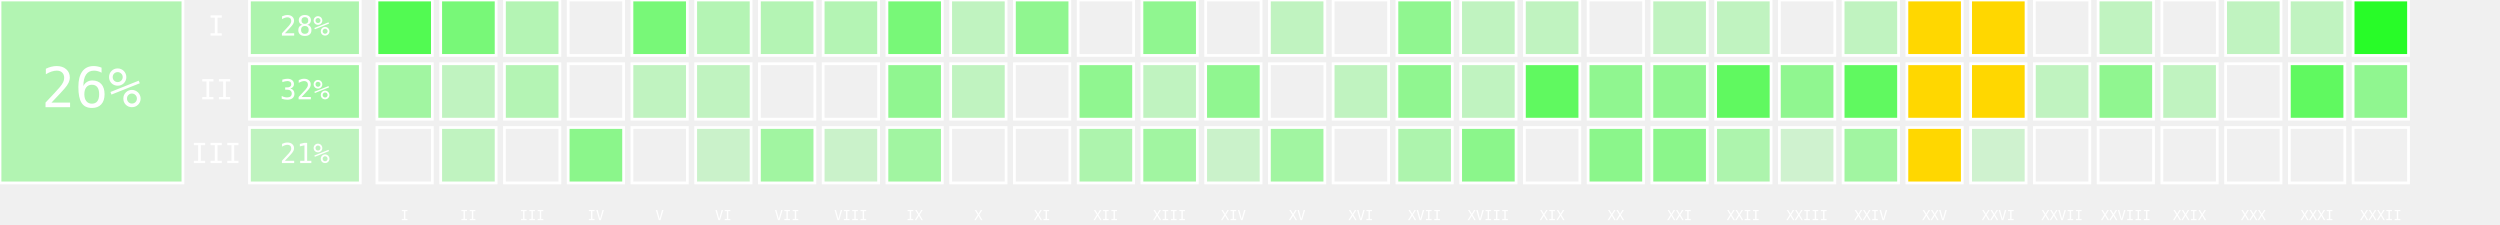
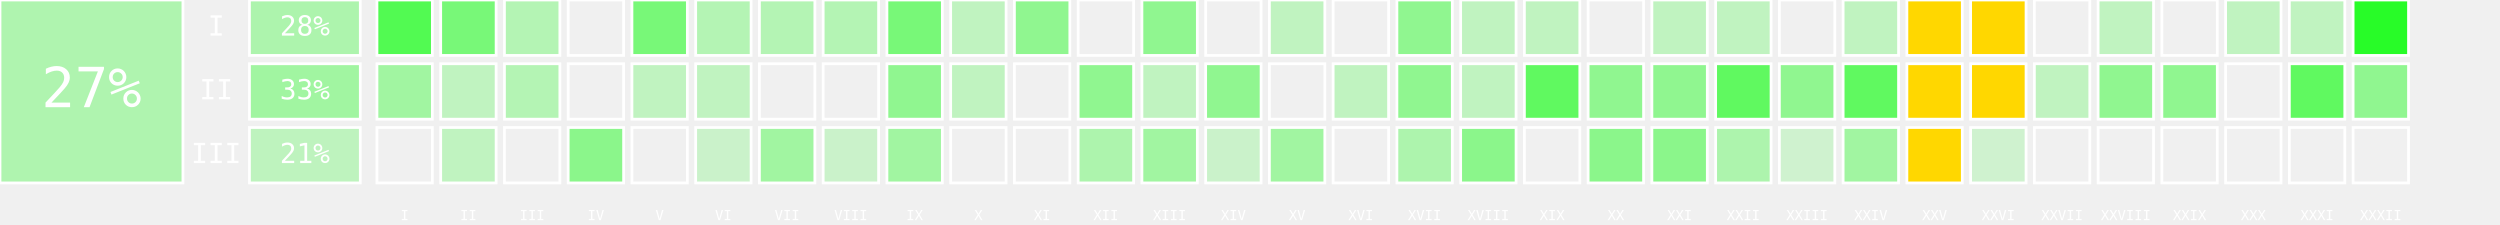
<svg xmlns="http://www.w3.org/2000/svg" width="902" height="81">
-   <rect x="0" y="0" width="66" height="66" fill="rgba(0,255,0,0.26)" stroke="white" stroke-width="1" />
-   <text x="33.0" y="33.0" text-anchor="middle" dominant-baseline="middle" font-size="20" fill="white" font-family="monospace">26%</text>
+   <rect x="0" y="0" width="66" height="66" fill="rgba(0,255,0,0.27)" stroke="white" stroke-width="1" />
+   <text x="33.0" y="33.0" text-anchor="middle" dominant-baseline="middle" font-size="20" fill="white" font-family="monospace">27%</text>
  <rect x="90" y="0" width="40" height="20" fill="rgba(0,255,0,0.28)" stroke="white" stroke-width="1">
</rect>
  <text x="78.0" y="10.0" text-anchor="middle" dominant-baseline="middle" font-size="10" fill="white" font-family="monospace">I</text>
  <text x="110" y="10.0" text-anchor="middle" dominant-baseline="middle" font-size="10" fill="white" font-family="monospace">28%</text>
-   <rect x="90" y="23" width="40" height="20" fill="rgba(0,255,0,0.32)" stroke="white" stroke-width="1">
+   <rect x="90" y="23" width="40" height="20" fill="rgba(0,255,0,0.33)" stroke="white" stroke-width="1">
</rect>
  <text x="78.0" y="33.0" text-anchor="middle" dominant-baseline="middle" font-size="10" fill="white" font-family="monospace">II</text>
-   <text x="110" y="33.0" text-anchor="middle" dominant-baseline="middle" font-size="10" fill="white" font-family="monospace">32%</text>
+   <text x="110" y="33.0" text-anchor="middle" dominant-baseline="middle" font-size="10" fill="white" font-family="monospace">33%</text>
  <rect x="90" y="46" width="40" height="20" fill="rgba(0,255,0,0.21)" stroke="white" stroke-width="1">
</rect>
  <text x="78.0" y="56.0" text-anchor="middle" dominant-baseline="middle" font-size="10" fill="white" font-family="monospace">III</text>
  <text x="110" y="56.0" text-anchor="middle" dominant-baseline="middle" font-size="10" fill="white" font-family="monospace">21%</text>
  <rect x="136.0" y="0" width="20" height="20" fill="rgba(0,255,0,0.66)" stroke="white" stroke-width="1">
</rect>
  <rect x="136.0" y="23" width="20" height="20" fill="rgba(0,255,0,0.33)" stroke="white" stroke-width="1">
</rect>
  <rect x="136.0" y="46" width="20" height="20" fill="rgba(0,0,0,0)" stroke="white" stroke-width="1">
</rect>
  <text x="146.0" y="78" text-anchor="middle" dominant-baseline="middle" font-size="5" fill="white" font-family="monospace">I</text>
  <rect x="159.0" y="0" width="20" height="20" fill="rgba(0,255,0,0.50)" stroke="white" stroke-width="1">
</rect>
  <rect x="159.0" y="23" width="20" height="20" fill="rgba(0,255,0,0.20)" stroke="white" stroke-width="1">
</rect>
  <rect x="159.0" y="46" width="20" height="20" fill="rgba(0,255,0,0.20)" stroke="white" stroke-width="1">
</rect>
  <text x="169.0" y="78" text-anchor="middle" dominant-baseline="middle" font-size="5" fill="white" font-family="monospace">II</text>
  <rect x="182.0" y="0" width="20" height="20" fill="rgba(0,255,0,0.25)" stroke="white" stroke-width="1">
</rect>
  <rect x="182.0" y="23" width="20" height="20" fill="rgba(0,255,0,0.25)" stroke="white" stroke-width="1">
</rect>
  <rect x="182.0" y="46" width="20" height="20" fill="rgba(0,0,0,0)" stroke="white" stroke-width="1">
</rect>
  <text x="192.0" y="78" text-anchor="middle" dominant-baseline="middle" font-size="5" fill="white" font-family="monospace">III</text>
  <rect x="205.0" y="0" width="20" height="20" fill="rgba(0,0,0,0)" stroke="white" stroke-width="1">
</rect>
  <rect x="205.0" y="23" width="20" height="20" fill="rgba(0,0,0,0)" stroke="white" stroke-width="1">
</rect>
  <rect x="205.0" y="46" width="20" height="20" fill="rgba(0,255,0,0.42)" stroke="white" stroke-width="1">
</rect>
  <text x="215.0" y="78" text-anchor="middle" dominant-baseline="middle" font-size="5" fill="white" font-family="monospace">IV</text>
  <rect x="228.0" y="0" width="20" height="20" fill="rgba(0,255,0,0.50)" stroke="white" stroke-width="1">
</rect>
  <rect x="228.0" y="23" width="20" height="20" fill="rgba(0,255,0,0.20)" stroke="white" stroke-width="1">
</rect>
  <rect x="228.0" y="46" width="20" height="20" fill="rgba(0,0,0,0)" stroke="white" stroke-width="1">
</rect>
  <text x="238.0" y="78" text-anchor="middle" dominant-baseline="middle" font-size="5" fill="white" font-family="monospace">V</text>
  <rect x="251.0" y="0" width="20" height="20" fill="rgba(0,255,0,0.25)" stroke="white" stroke-width="1">
</rect>
  <rect x="251.0" y="23" width="20" height="20" fill="rgba(0,255,0,0.20)" stroke="white" stroke-width="1">
</rect>
  <rect x="251.0" y="46" width="20" height="20" fill="rgba(0,255,0,0.16)" stroke="white" stroke-width="1">
</rect>
  <text x="261.0" y="78" text-anchor="middle" dominant-baseline="middle" font-size="5" fill="white" font-family="monospace">VI</text>
  <rect x="274.0" y="0" width="20" height="20" fill="rgba(0,255,0,0.25)" stroke="white" stroke-width="1">
</rect>
  <rect x="274.0" y="23" width="20" height="20" fill="rgba(0,0,0,0)" stroke="white" stroke-width="1">
</rect>
  <rect x="274.0" y="46" width="20" height="20" fill="rgba(0,255,0,0.33)" stroke="white" stroke-width="1">
</rect>
  <text x="284.0" y="78" text-anchor="middle" dominant-baseline="middle" font-size="5" fill="white" font-family="monospace">VII</text>
  <rect x="297.0" y="0" width="20" height="20" fill="rgba(0,255,0,0.25)" stroke="white" stroke-width="1">
</rect>
  <rect x="297.0" y="23" width="20" height="20" fill="rgba(0,0,0,0)" stroke="white" stroke-width="1">
</rect>
  <rect x="297.0" y="46" width="20" height="20" fill="rgba(0,255,0,0.16)" stroke="white" stroke-width="1">
</rect>
  <text x="307.0" y="78" text-anchor="middle" dominant-baseline="middle" font-size="5" fill="white" font-family="monospace">VIII</text>
  <rect x="320.0" y="0" width="20" height="20" fill="rgba(0,255,0,0.50)" stroke="white" stroke-width="1">
</rect>
  <rect x="320.0" y="23" width="20" height="20" fill="rgba(0,255,0,0.40)" stroke="white" stroke-width="1">
</rect>
  <rect x="320.0" y="46" width="20" height="20" fill="rgba(0,255,0,0.33)" stroke="white" stroke-width="1">
</rect>
  <text x="330.0" y="78" text-anchor="middle" dominant-baseline="middle" font-size="5" fill="white" font-family="monospace">IX</text>
  <rect x="343.0" y="0" width="20" height="20" fill="rgba(0,255,0,0.20)" stroke="white" stroke-width="1">
</rect>
  <rect x="343.0" y="23" width="20" height="20" fill="rgba(0,255,0,0.20)" stroke="white" stroke-width="1">
</rect>
  <rect x="343.0" y="46" width="20" height="20" fill="rgba(0,0,0,0)" stroke="white" stroke-width="1">
</rect>
  <text x="353.0" y="78" text-anchor="middle" dominant-baseline="middle" font-size="5" fill="white" font-family="monospace">X</text>
  <rect x="366.0" y="0" width="20" height="20" fill="rgba(0,255,0,0.40)" stroke="white" stroke-width="1">
</rect>
  <rect x="366.0" y="23" width="20" height="20" fill="rgba(0,0,0,0)" stroke="white" stroke-width="1">
</rect>
  <rect x="366.0" y="46" width="20" height="20" fill="rgba(0,0,0,0)" stroke="white" stroke-width="1">
</rect>
  <text x="376.0" y="78" text-anchor="middle" dominant-baseline="middle" font-size="5" fill="white" font-family="monospace">XI</text>
  <rect x="389.0" y="0" width="20" height="20" fill="rgba(0,0,0,0)" stroke="white" stroke-width="1">
</rect>
  <rect x="389.0" y="23" width="20" height="20" fill="rgba(0,255,0,0.40)" stroke="white" stroke-width="1">
</rect>
  <rect x="389.0" y="46" width="20" height="20" fill="rgba(0,255,0,0.28)" stroke="white" stroke-width="1">
</rect>
  <text x="399.0" y="78" text-anchor="middle" dominant-baseline="middle" font-size="5" fill="white" font-family="monospace">XII</text>
  <rect x="412.0" y="0" width="20" height="20" fill="rgba(0,255,0,0.40)" stroke="white" stroke-width="1">
</rect>
  <rect x="412.0" y="23" width="20" height="20" fill="rgba(0,255,0,0.20)" stroke="white" stroke-width="1">
</rect>
  <rect x="412.0" y="46" width="20" height="20" fill="rgba(0,255,0,0.33)" stroke="white" stroke-width="1">
</rect>
  <text x="422.0" y="78" text-anchor="middle" dominant-baseline="middle" font-size="5" fill="white" font-family="monospace">XIII</text>
  <rect x="435.0" y="0" width="20" height="20" fill="rgba(0,0,0,0)" stroke="white" stroke-width="1">
</rect>
  <rect x="435.0" y="23" width="20" height="20" fill="rgba(0,255,0,0.40)" stroke="white" stroke-width="1">
</rect>
  <rect x="435.0" y="46" width="20" height="20" fill="rgba(0,255,0,0.16)" stroke="white" stroke-width="1">
</rect>
  <text x="445.0" y="78" text-anchor="middle" dominant-baseline="middle" font-size="5" fill="white" font-family="monospace">XIV</text>
  <rect x="458.0" y="0" width="20" height="20" fill="rgba(0,255,0,0.20)" stroke="white" stroke-width="1">
</rect>
  <rect x="458.0" y="23" width="20" height="20" fill="rgba(0,0,0,0)" stroke="white" stroke-width="1">
</rect>
  <rect x="458.0" y="46" width="20" height="20" fill="rgba(0,255,0,0.33)" stroke="white" stroke-width="1">
</rect>
  <text x="468.0" y="78" text-anchor="middle" dominant-baseline="middle" font-size="5" fill="white" font-family="monospace">XV</text>
  <rect x="481.0" y="0" width="20" height="20" fill="rgba(0,0,0,0)" stroke="white" stroke-width="1">
</rect>
  <rect x="481.0" y="23" width="20" height="20" fill="rgba(0,255,0,0.20)" stroke="white" stroke-width="1">
</rect>
  <rect x="481.0" y="46" width="20" height="20" fill="rgba(0,0,0,0)" stroke="white" stroke-width="1">
</rect>
  <text x="491.0" y="78" text-anchor="middle" dominant-baseline="middle" font-size="5" fill="white" font-family="monospace">XVI</text>
  <rect x="504.0" y="0" width="20" height="20" fill="rgba(0,255,0,0.40)" stroke="white" stroke-width="1">
</rect>
  <rect x="504.0" y="23" width="20" height="20" fill="rgba(0,255,0,0.40)" stroke="white" stroke-width="1">
</rect>
  <rect x="504.0" y="46" width="20" height="20" fill="rgba(0,255,0,0.28)" stroke="white" stroke-width="1">
</rect>
  <text x="514.0" y="78" text-anchor="middle" dominant-baseline="middle" font-size="5" fill="white" font-family="monospace">XVII</text>
  <rect x="527.0" y="0" width="20" height="20" fill="rgba(0,255,0,0.20)" stroke="white" stroke-width="1">
</rect>
  <rect x="527.0" y="23" width="20" height="20" fill="rgba(0,255,0,0.20)" stroke="white" stroke-width="1">
</rect>
  <rect x="527.0" y="46" width="20" height="20" fill="rgba(0,255,0,0.42)" stroke="white" stroke-width="1">
</rect>
  <text x="537.0" y="78" text-anchor="middle" dominant-baseline="middle" font-size="5" fill="white" font-family="monospace">XVIII</text>
  <rect x="550.0" y="0" width="20" height="20" fill="rgba(0,255,0,0.20)" stroke="white" stroke-width="1">
</rect>
  <rect x="550.0" y="23" width="20" height="20" fill="rgba(0,255,0,0.60)" stroke="white" stroke-width="1">
</rect>
  <rect x="550.0" y="46" width="20" height="20" fill="rgba(0,0,0,0)" stroke="white" stroke-width="1">
</rect>
  <text x="560.0" y="78" text-anchor="middle" dominant-baseline="middle" font-size="5" fill="white" font-family="monospace">XIX</text>
  <rect x="573.0" y="0" width="20" height="20" fill="rgba(0,0,0,0)" stroke="white" stroke-width="1">
</rect>
  <rect x="573.0" y="23" width="20" height="20" fill="rgba(0,255,0,0.40)" stroke="white" stroke-width="1">
</rect>
  <rect x="573.0" y="46" width="20" height="20" fill="rgba(0,255,0,0.42)" stroke="white" stroke-width="1">
</rect>
  <text x="583.0" y="78" text-anchor="middle" dominant-baseline="middle" font-size="5" fill="white" font-family="monospace">XX</text>
  <rect x="596.0" y="0" width="20" height="20" fill="rgba(0,255,0,0.20)" stroke="white" stroke-width="1">
</rect>
  <rect x="596.0" y="23" width="20" height="20" fill="rgba(0,255,0,0.40)" stroke="white" stroke-width="1">
</rect>
  <rect x="596.0" y="46" width="20" height="20" fill="rgba(0,255,0,0.42)" stroke="white" stroke-width="1">
</rect>
  <text x="606.0" y="78" text-anchor="middle" dominant-baseline="middle" font-size="5" fill="white" font-family="monospace">XXI</text>
  <rect x="619.0" y="0" width="20" height="20" fill="rgba(0,255,0,0.20)" stroke="white" stroke-width="1">
</rect>
  <rect x="619.0" y="23" width="20" height="20" fill="rgba(0,255,0,0.60)" stroke="white" stroke-width="1">
</rect>
  <rect x="619.0" y="46" width="20" height="20" fill="rgba(0,255,0,0.28)" stroke="white" stroke-width="1">
</rect>
  <text x="629.0" y="78" text-anchor="middle" dominant-baseline="middle" font-size="5" fill="white" font-family="monospace">XXII</text>
  <rect x="642.0" y="0" width="20" height="20" fill="rgba(0,0,0,0)" stroke="white" stroke-width="1">
</rect>
  <rect x="642.0" y="23" width="20" height="20" fill="rgba(0,255,0,0.40)" stroke="white" stroke-width="1">
</rect>
  <rect x="642.0" y="46" width="20" height="20" fill="rgba(0,255,0,0.14)" stroke="white" stroke-width="1">
</rect>
  <text x="652.0" y="78" text-anchor="middle" dominant-baseline="middle" font-size="5" fill="white" font-family="monospace">XXIII</text>
  <rect x="665.0" y="0" width="20" height="20" fill="rgba(0,255,0,0.20)" stroke="white" stroke-width="1">
</rect>
  <rect x="665.0" y="23" width="20" height="20" fill="rgba(0,255,0,0.60)" stroke="white" stroke-width="1">
</rect>
  <rect x="665.0" y="46" width="20" height="20" fill="rgba(0,255,0,0.33)" stroke="white" stroke-width="1">
</rect>
  <text x="675.0" y="78" text-anchor="middle" dominant-baseline="middle" font-size="5" fill="white" font-family="monospace">XXIV</text>
  <rect x="688.0" y="0" width="20" height="20" fill="gold" stroke="white" stroke-width="1">
</rect>
  <rect x="688.0" y="23" width="20" height="20" fill="gold" stroke="white" stroke-width="1">
</rect>
  <rect x="688.0" y="46" width="20" height="20" fill="gold" stroke="white" stroke-width="1">
</rect>
  <text x="698.0" y="78" text-anchor="middle" dominant-baseline="middle" font-size="5" fill="white" font-family="monospace">XXV</text>
  <rect x="711.0" y="0" width="20" height="20" fill="gold" stroke="white" stroke-width="1">
</rect>
  <rect x="711.0" y="23" width="20" height="20" fill="gold" stroke="white" stroke-width="1">
</rect>
  <rect x="711.0" y="46" width="20" height="20" fill="rgba(0,255,0,0.14)" stroke="white" stroke-width="1">
</rect>
  <text x="721.0" y="78" text-anchor="middle" dominant-baseline="middle" font-size="5" fill="white" font-family="monospace">XXVI</text>
  <rect x="734.0" y="0" width="20" height="20" fill="rgba(0,0,0,0)" stroke="white" stroke-width="1">
</rect>
  <rect x="734.0" y="23" width="20" height="20" fill="rgba(0,255,0,0.20)" stroke="white" stroke-width="1">
</rect>
  <rect x="734.0" y="46" width="20" height="20" fill="rgba(0,0,0,0)" stroke="white" stroke-width="1">
</rect>
  <text x="744.0" y="78" text-anchor="middle" dominant-baseline="middle" font-size="5" fill="white" font-family="monospace">XXVII</text>
  <rect x="757.0" y="0" width="20" height="20" fill="rgba(0,255,0,0.20)" stroke="white" stroke-width="1">
</rect>
  <rect x="757.0" y="23" width="20" height="20" fill="rgba(0,255,0,0.40)" stroke="white" stroke-width="1">
</rect>
  <rect x="757.0" y="46" width="20" height="20" fill="rgba(0,0,0,0)" stroke="white" stroke-width="1">
</rect>
  <text x="767.0" y="78" text-anchor="middle" dominant-baseline="middle" font-size="5" fill="white" font-family="monospace">XXVIII</text>
  <rect x="780.0" y="0" width="20" height="20" fill="rgba(0,0,0,0)" stroke="white" stroke-width="1">
</rect>
-   <rect x="780.0" y="23" width="20" height="20" fill="rgba(0,255,0,0.20)" stroke="white" stroke-width="1">
+   <rect x="780.0" y="23" width="20" height="20" fill="rgba(0,255,0,0.40)" stroke="white" stroke-width="1">
</rect>
  <rect x="780.0" y="46" width="20" height="20" fill="rgba(0,0,0,0)" stroke="white" stroke-width="1">
</rect>
  <text x="790.0" y="78" text-anchor="middle" dominant-baseline="middle" font-size="5" fill="white" font-family="monospace">XXIX</text>
  <rect x="803.0" y="0" width="20" height="20" fill="rgba(0,255,0,0.20)" stroke="white" stroke-width="1">
</rect>
  <rect x="803.0" y="23" width="20" height="20" fill="rgba(0,0,0,0)" stroke="white" stroke-width="1">
</rect>
  <rect x="803.0" y="46" width="20" height="20" fill="rgba(0,0,0,0)" stroke="white" stroke-width="1">
</rect>
  <text x="813.0" y="78" text-anchor="middle" dominant-baseline="middle" font-size="5" fill="white" font-family="monospace">XXX</text>
  <rect x="826.0" y="0" width="20" height="20" fill="rgba(0,255,0,0.20)" stroke="white" stroke-width="1">
</rect>
  <rect x="826.0" y="23" width="20" height="20" fill="rgba(0,255,0,0.60)" stroke="white" stroke-width="1">
</rect>
  <rect x="826.0" y="46" width="20" height="20" fill="rgba(0,0,0,0)" stroke="white" stroke-width="1">
</rect>
  <text x="836.0" y="78" text-anchor="middle" dominant-baseline="middle" font-size="5" fill="white" font-family="monospace">XXXI</text>
  <rect x="849.0" y="0" width="20" height="20" fill="rgba(0,255,0,0.83)" stroke="white" stroke-width="1">
</rect>
  <rect x="849.0" y="23" width="20" height="20" fill="rgba(0,255,0,0.40)" stroke="white" stroke-width="1">
</rect>
  <rect x="849.0" y="46" width="20" height="20" fill="rgba(0,0,0,0)" stroke="white" stroke-width="1">
</rect>
  <text x="859.0" y="78" text-anchor="middle" dominant-baseline="middle" font-size="5" fill="white" font-family="monospace">XXXII</text>
</svg>
